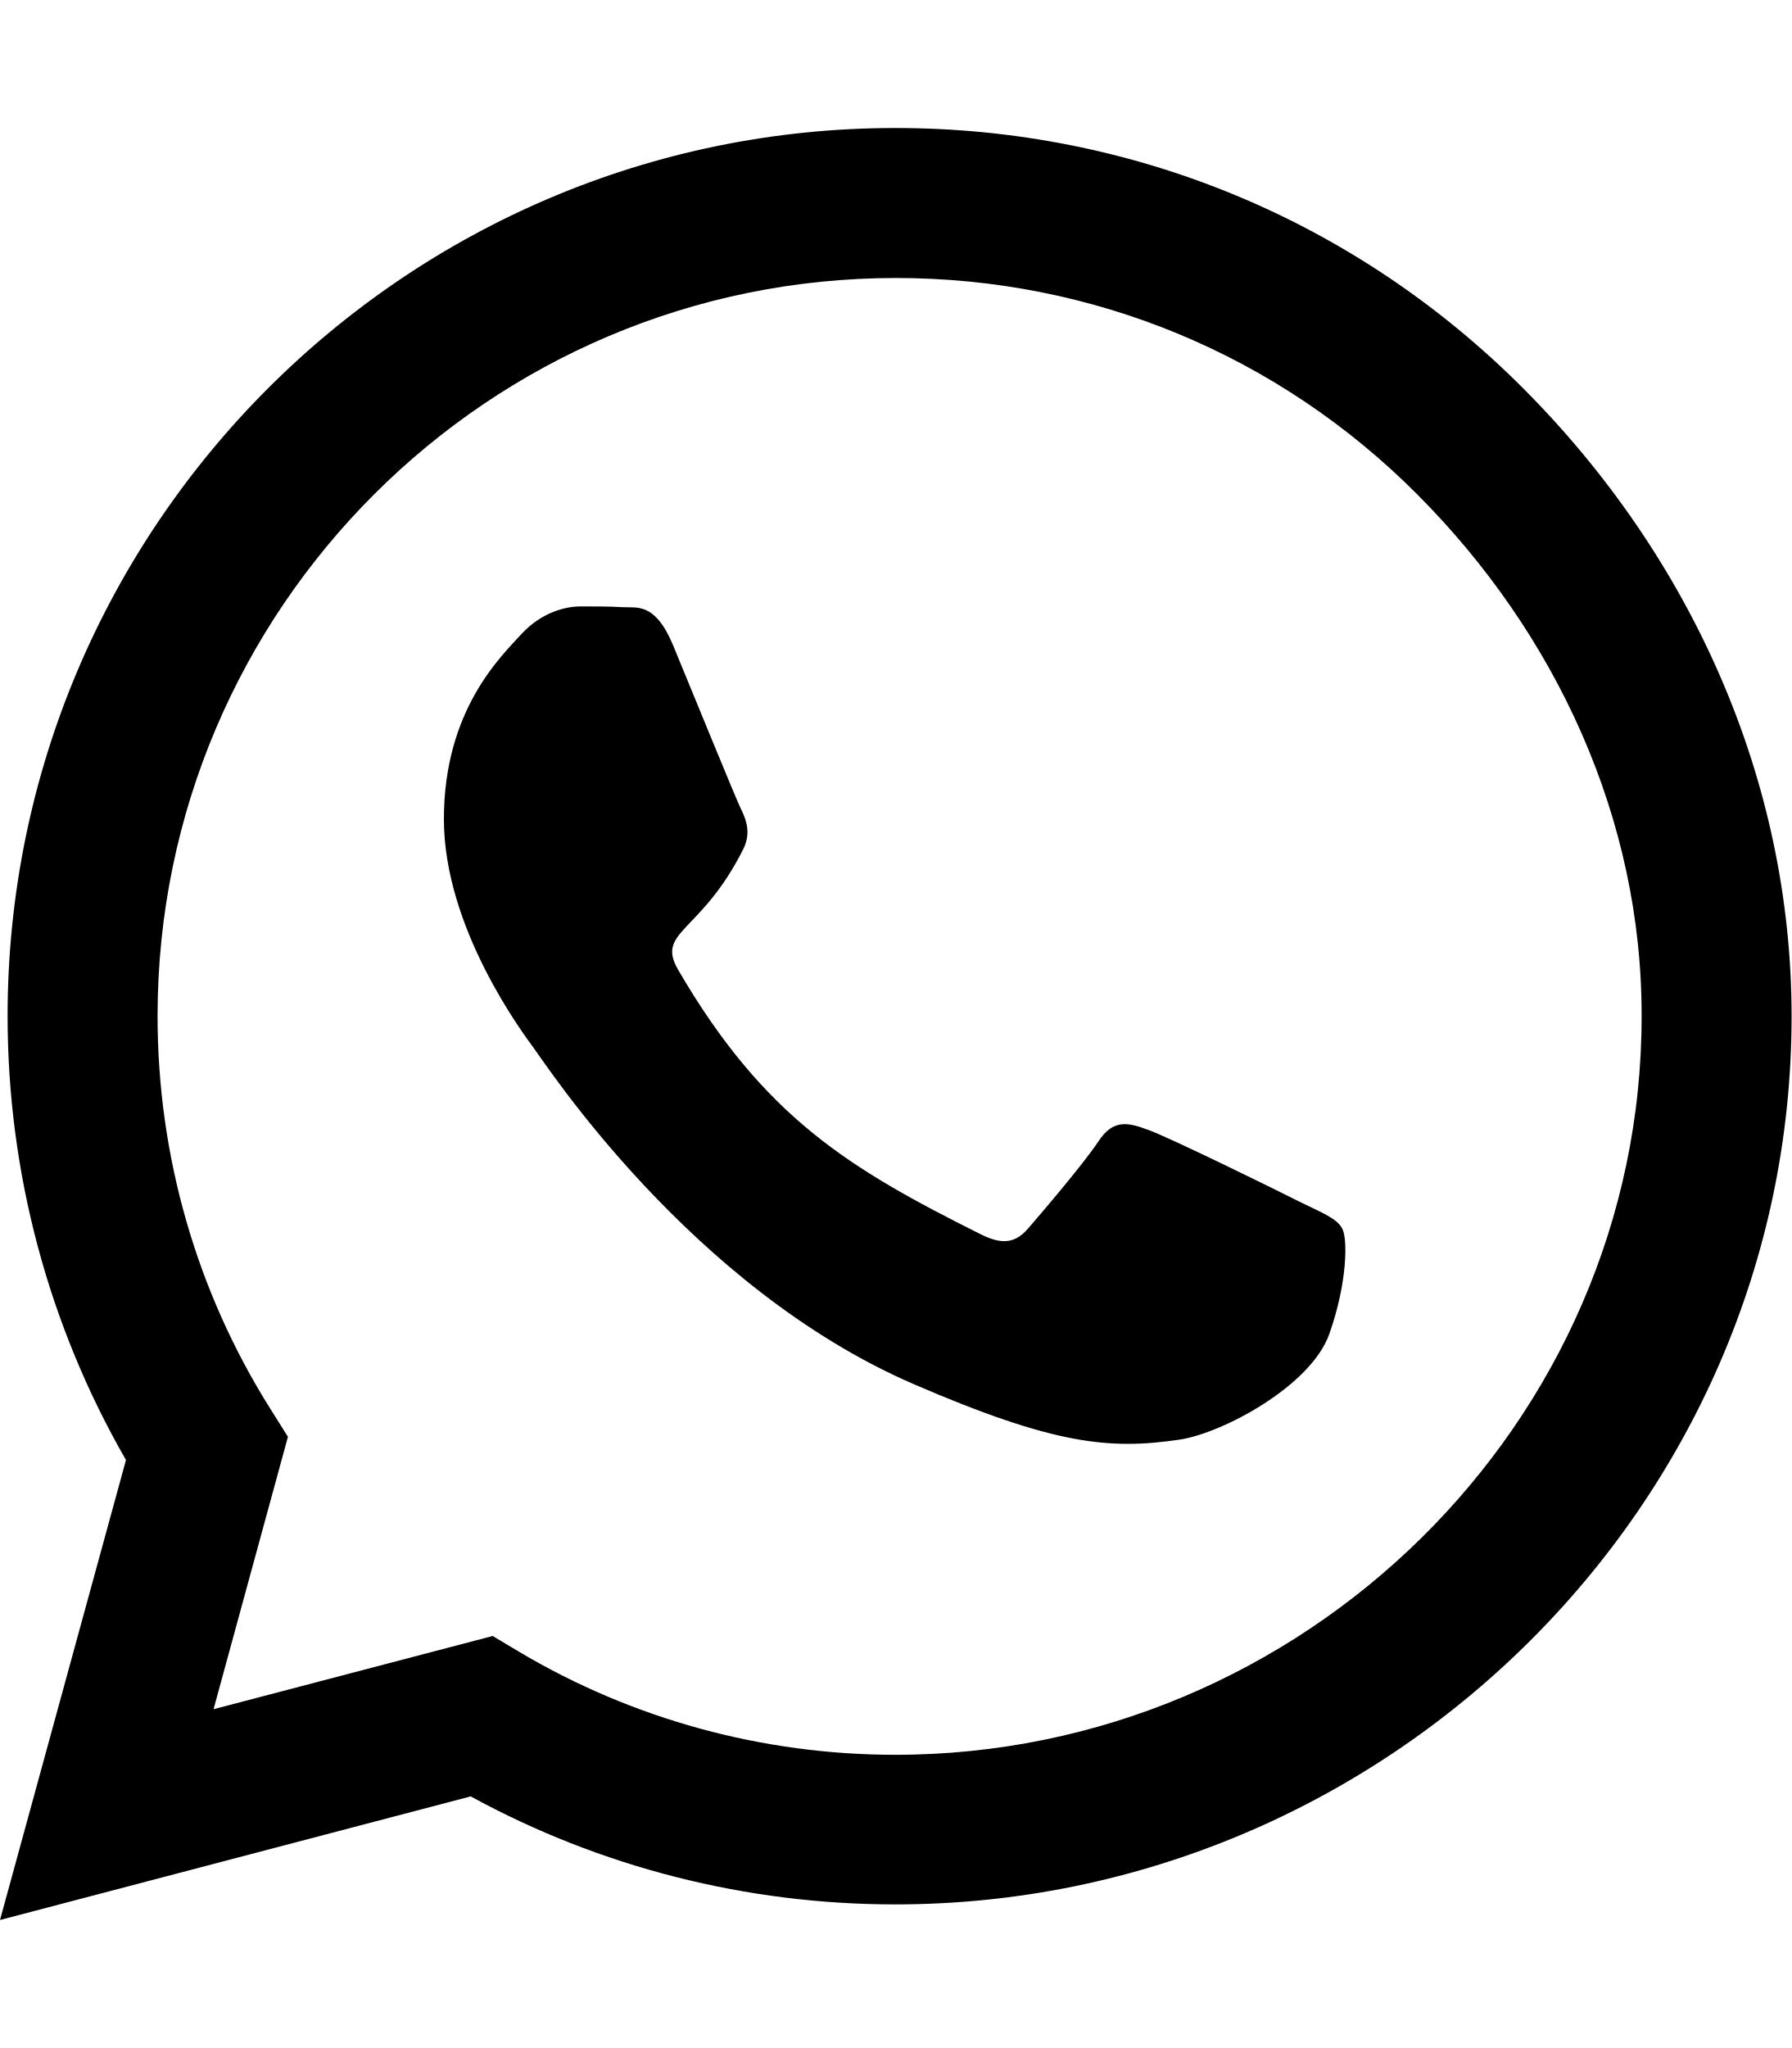
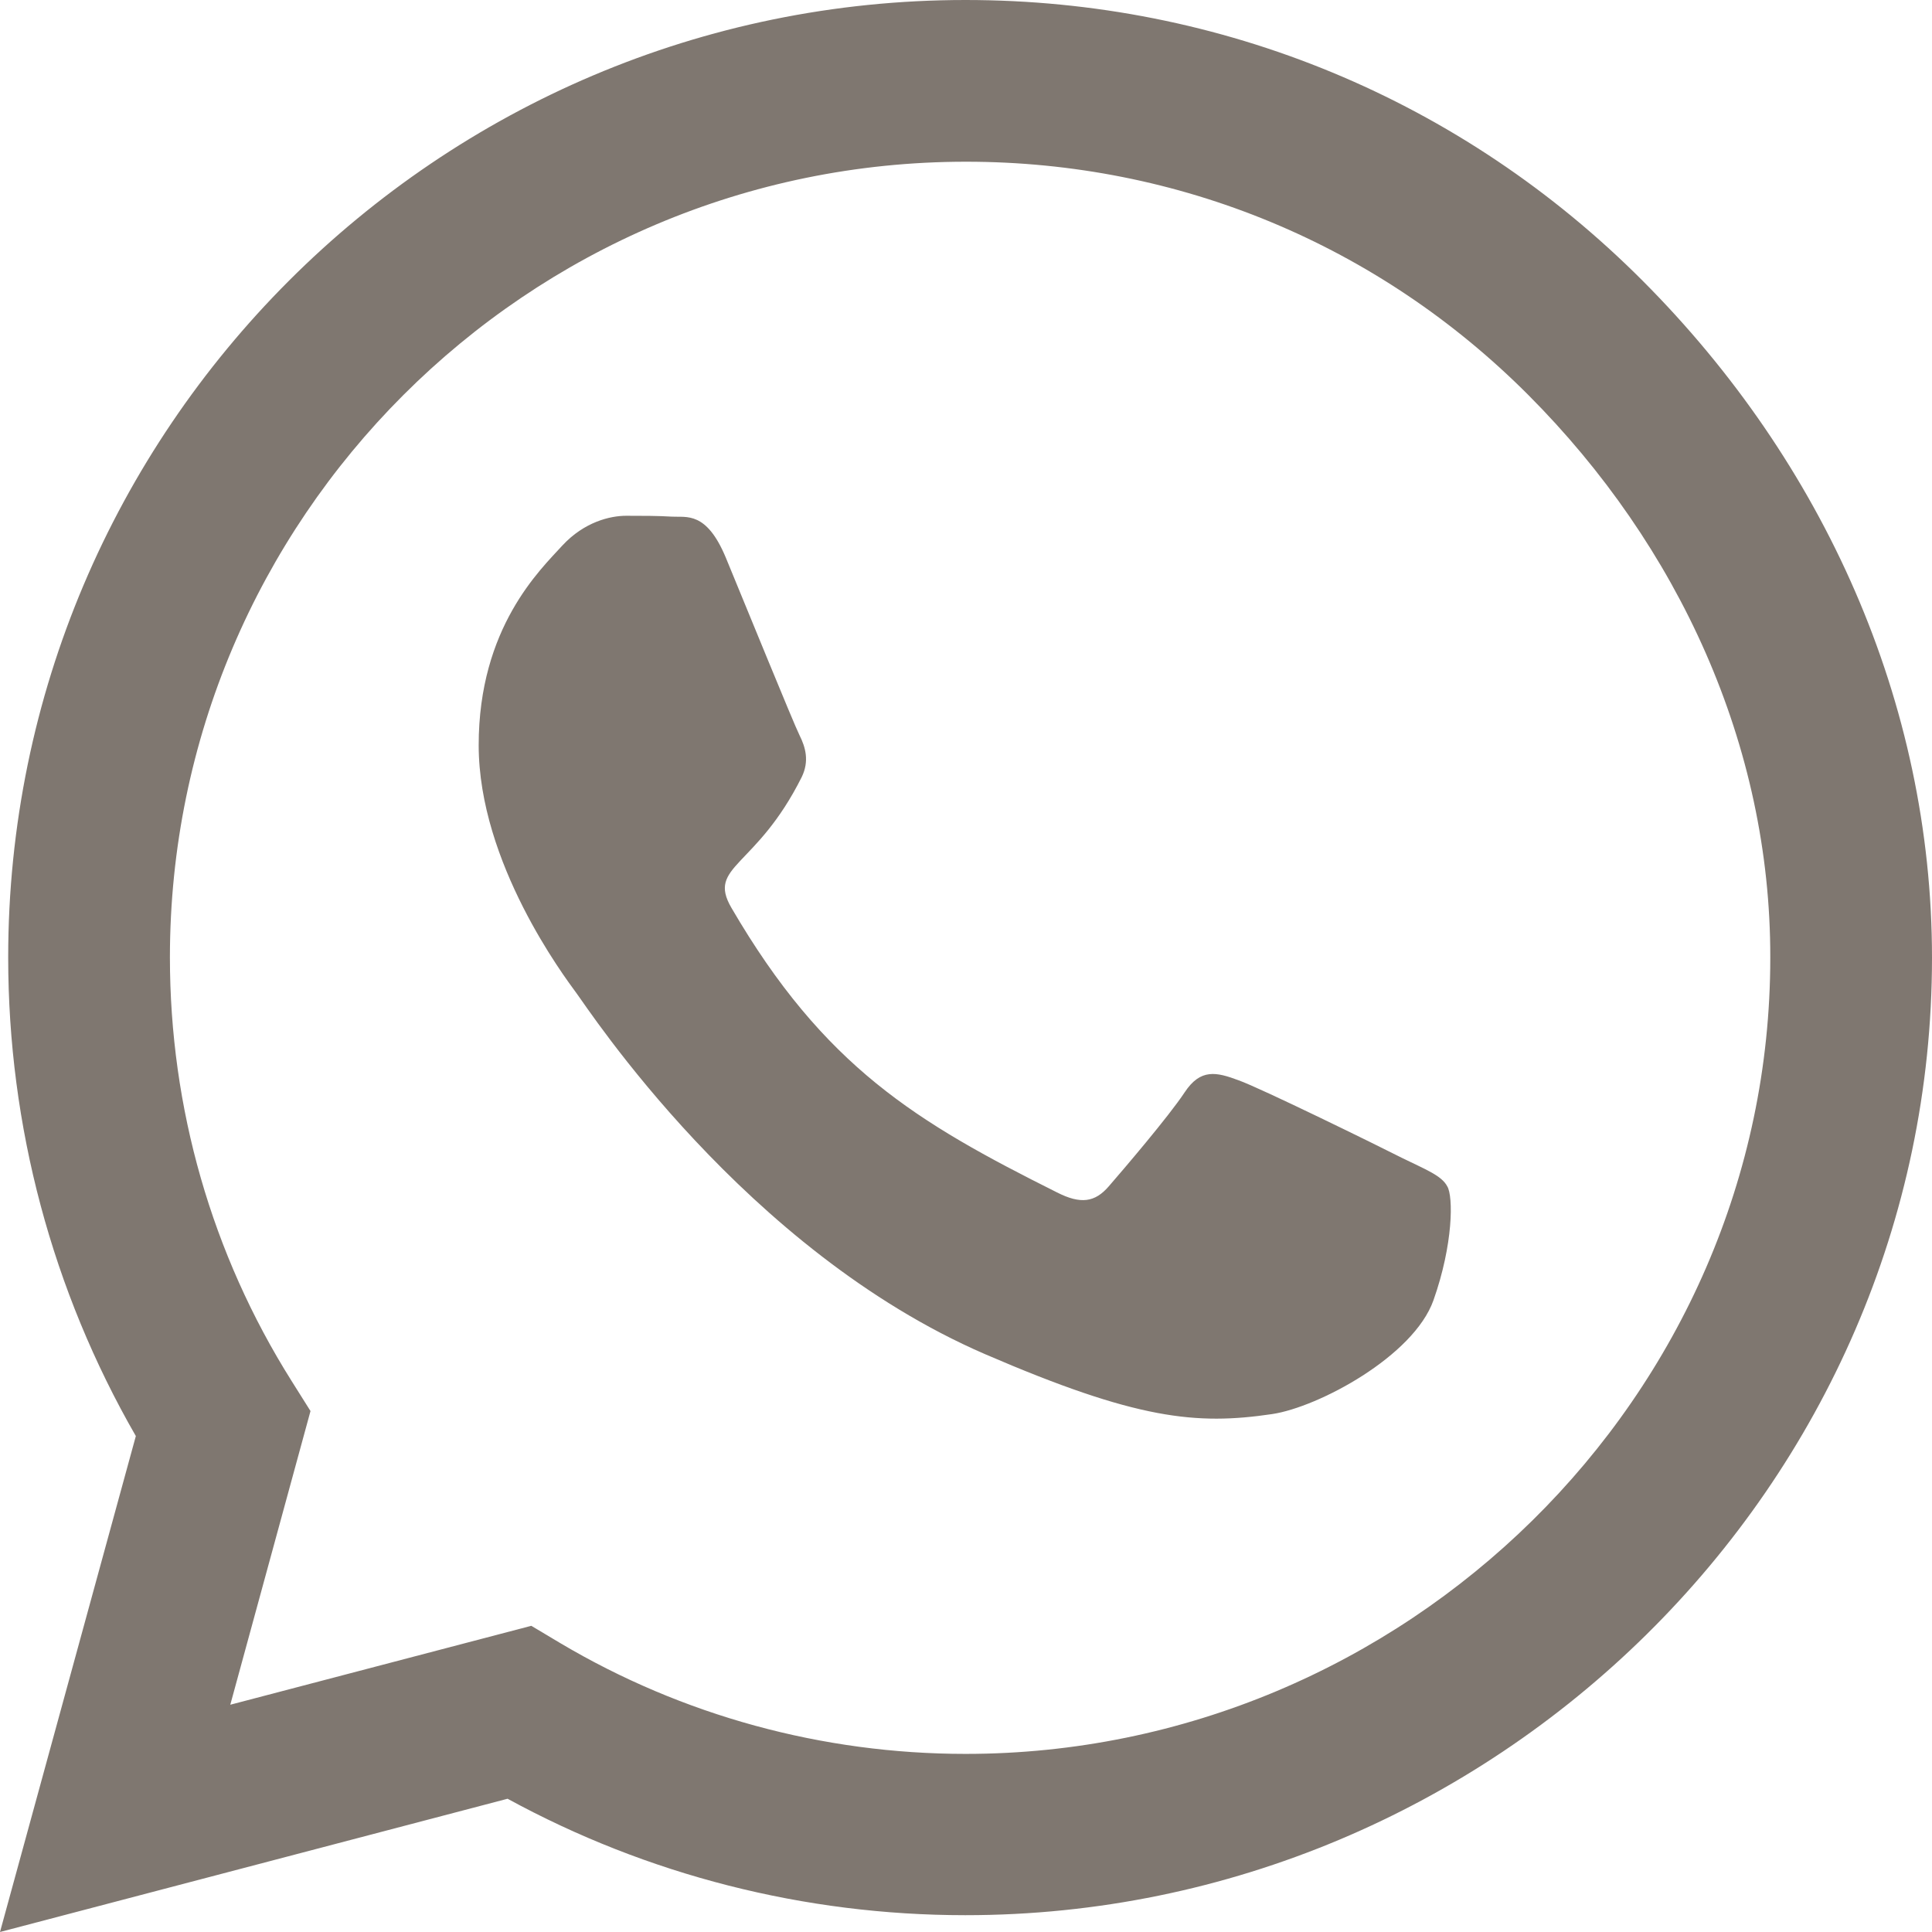
- <svg xmlns="http://www.w3.org/2000/svg" aria-hidden="true" data-prefix="fab" data-icon="whatsapp" class="svg-inline--fa fa-whatsapp fa-w-14" viewBox="0 0 448 512">
-   <path fill="currentColor" d="M380.9 97.1C339 55.1 283.2 32 223.9 32c-122.4 0-222 99.6-222 222 0 39.1 10.2 77.3 29.6 111L0 480l117.7-30.9c32.4 17.7 68.9 27 106.1 27h.1c122.3 0 224.1-99.6 224.1-222 0-59.3-25.2-115-67.1-157zm-157 341.6c-33.2 0-65.7-8.9-94-25.7l-6.7-4-69.8 18.3L72 359.2l-4.4-7c-18.5-29.4-28.2-63.3-28.2-98.2 0-101.7 82.8-184.5 184.6-184.5 49.3 0 95.6 19.2 130.4 54.1 34.8 34.9 56.2 81.2 56.1 130.5 0 101.8-84.9 184.6-186.6 184.6zm101.2-138.2c-5.5-2.8-32.8-16.2-37.9-18-5.1-1.9-8.8-2.8-12.5 2.8-3.7 5.6-14.3 18-17.6 21.8-3.2 3.7-6.5 4.2-12 1.4-32.6-16.3-54-29.1-75.5-66-5.7-9.8 5.7-9.1 16.3-30.3 1.8-3.7.9-6.9-.5-9.7-1.4-2.8-12.5-30.1-17.1-41.2-4.5-10.8-9.1-9.3-12.5-9.5-3.2-.2-6.9-.2-10.6-.2-3.7 0-9.7 1.4-14.8 6.9-5.1 5.6-19.4 19-19.4 46.3 0 27.3 19.9 53.7 22.6 57.4 2.8 3.7 39.1 59.7 94.8 83.8 35.2 15.2 49 16.5 66.6 13.9 10.7-1.6 32.8-13.4 37.4-26.4 4.6-13 4.6-24.1 3.2-26.4-1.3-2.5-5-3.9-10.5-6.6z" />
+ <svg xmlns="http://www.w3.org/2000/svg" width="448" height="448" fill="none">
+   <path d="M380.9 65.1C339 23.1 283.2 0 223.9 0 101.5 0 1.9 99.6 1.9 222c0 39.1 10.2 77.3 29.6 111L0 448l117.7-30.9c32.4 17.7 68.9 27 106.1 27h.1c122.3 0 224.1-99.6 224.1-222 0-59.3-25.2-115-67.1-157zm-157 341.6c-33.2 0-65.7-8.9-94-25.7l-6.7-4-69.8 18.3L72 327.2l-4.4-7c-18.5-29.4-28.2-63.3-28.2-98.2 0-101.7 82.8-184.5 184.6-184.5 49.3 0 95.6 19.2 130.4 54.1 34.8 34.9 56.2 81.2 56.1 130.5 0 101.8-84.9 184.6-186.6 184.6zm101.2-138.2c-5.5-2.8-32.8-16.2-37.9-18-5.1-1.9-8.8-2.8-12.5 2.8-3.7 5.6-14.3 18-17.6 21.8-3.2 3.7-6.5 4.2-12 1.4-32.6-16.3-54-29.1-75.5-66-5.7-9.8 5.7-9.1 16.3-30.3 1.8-3.7.9-6.9-.5-9.7-1.4-2.8-12.5-30.1-17.1-41.2-4.5-10.8-9.1-9.3-12.5-9.5-3.2-.2-6.9-.2-10.6-.2-3.7 0-9.7 1.4-14.8 6.9-5.1 5.6-19.4 19-19.4 46.3 0 27.3 19.9 53.7 22.6 57.4 2.8 3.7 39.1 59.7 94.8 83.8 35.2 15.2 49 16.5 66.6 13.9 10.7-1.6 32.8-13.4 37.4-26.4 4.6-13 4.6-24.1 3.2-26.4-1.3-2.5-5-3.9-10.5-6.6z" fill="#7F7770" />
</svg>
